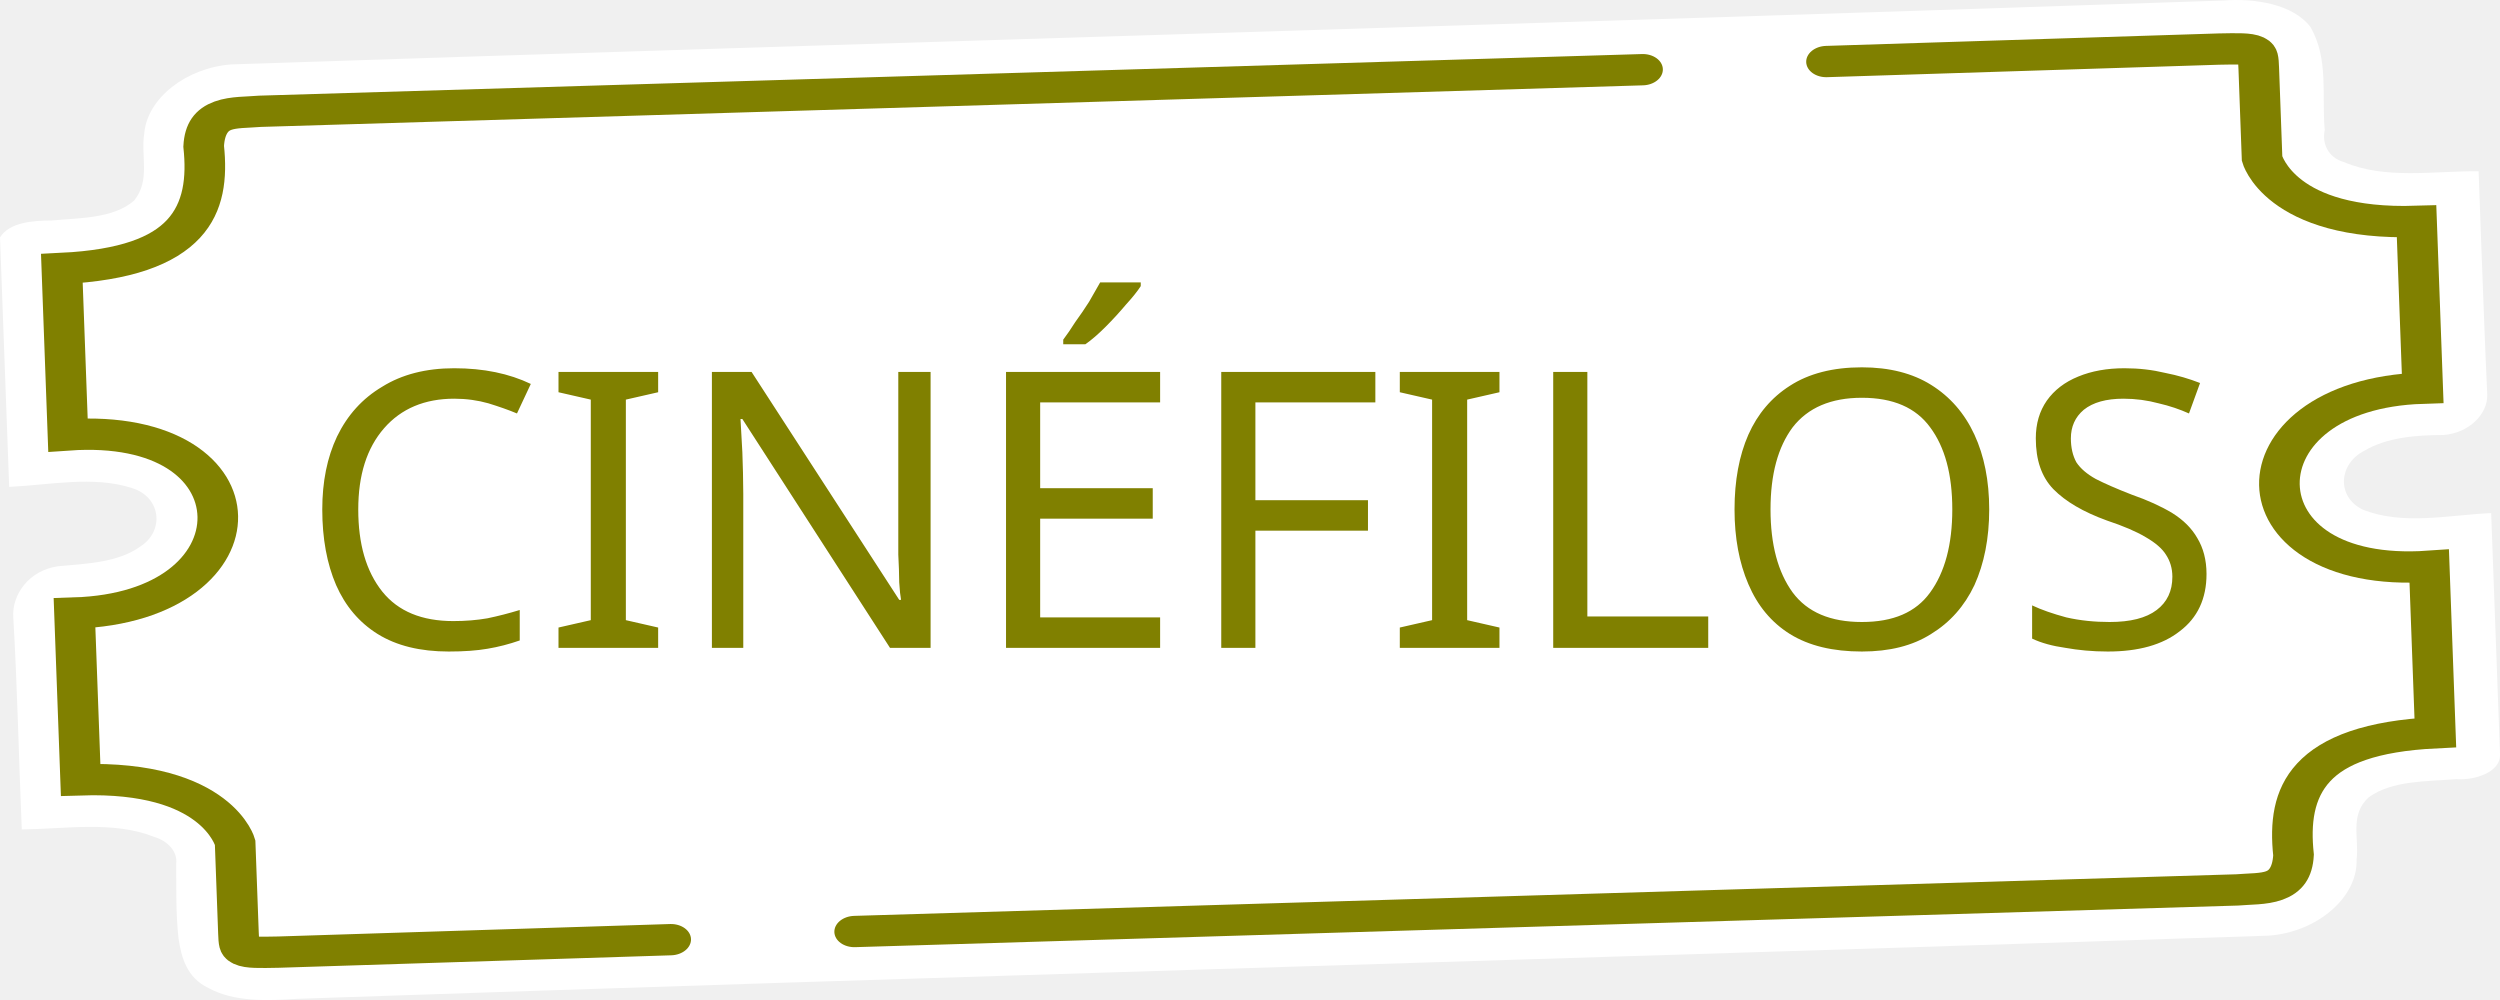
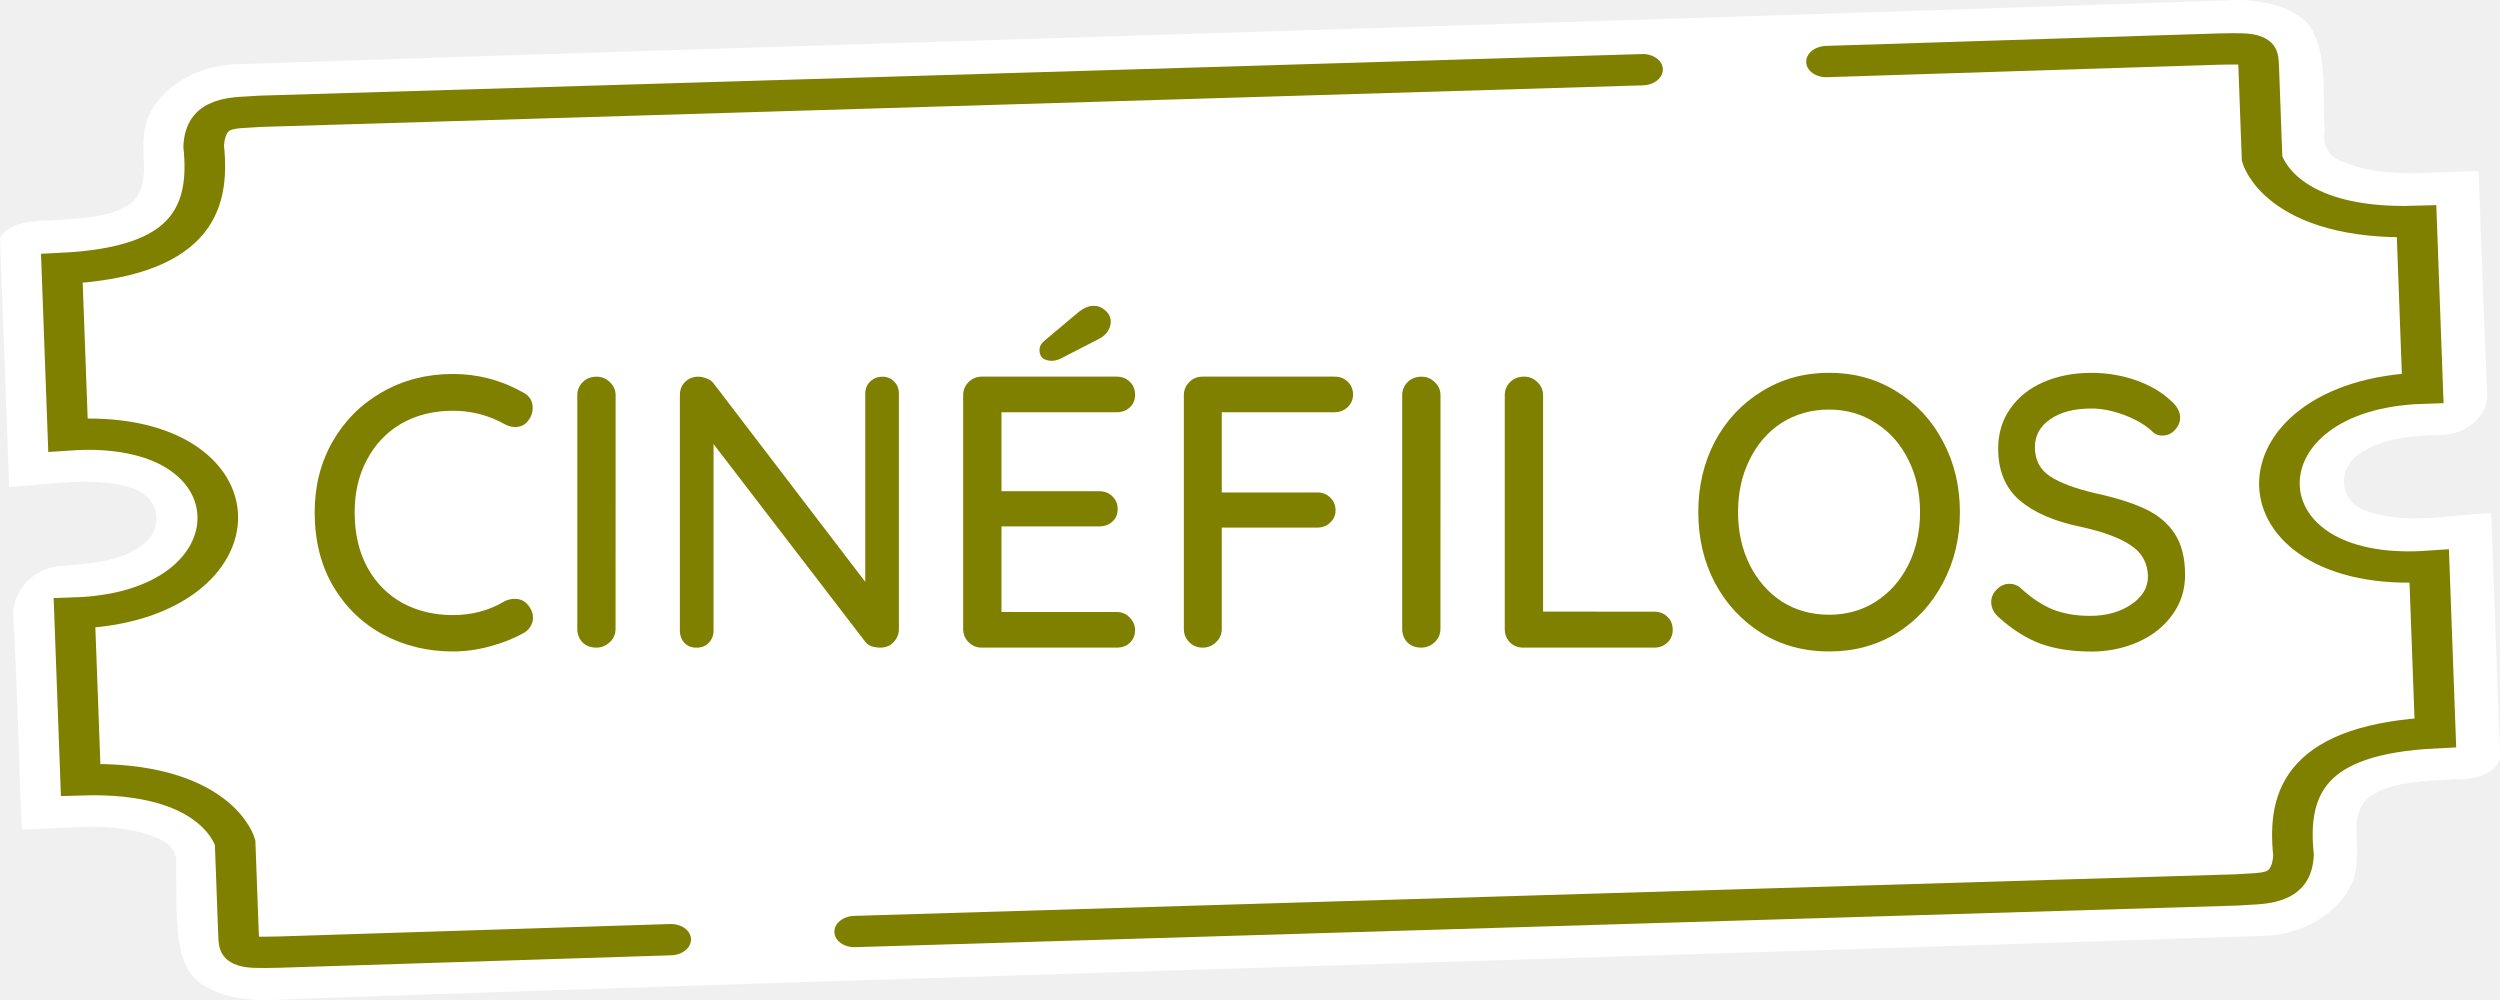
<svg xmlns="http://www.w3.org/2000/svg" width="42.333mm" height="16.933mm" viewBox="0 0 42.333 16.933" version="1.1" id="svg5" xml:space="preserve">
  <defs id="defs2" />
  <g id="layer1" transform="translate(-18.2265,-20.96755)">
    <g id="g1369" transform="matrix(0.2810328,-0.00959845,0.00873944,0.2558819,12.00989,-1.541859)">
      <g id="g1361" transform="matrix(1.011632,0.00265115,0.00219786,0.9410382,-0.4201619,5.178243)">
        <path id="path1359" style="fill:#ffffff;stroke:none;stroke-width:2.862;stroke-linecap:round;stroke-dasharray:none" d="m 151.604,93.691 c -39.539,0.12 -79.078,-0.027 -118.617,0.044 -2.699,0.137 -5.08,2.191 -5.334,4.648 -0.269,1.557 0.279,3.318 -0.751,4.701 -1.27,1.222 -3.283,1.093 -4.948,1.215 -1.125,-0.037 -2.524,0.033 -3.109,1.074 0,5.849 0,11.697 0,17.546 2.421,-0.05 5.041,-0.607 7.305,0.355 1.733,0.715 1.825,3.093 0.383,4.11 -1.353,1.092 -3.248,1.098 -4.945,1.216 -1.776,0.225 -2.808,1.919 -2.785,3.44 0.093,4.985 0.019,9.979 0.043,14.968 2.62,0.064 5.466,-0.411 7.859,0.818 0.831,0.33 1.367,1.105 1.252,1.939 -0.043,1.747 -0.136,3.506 -0.024,5.255 0.123,1.3 0.393,2.771 1.683,3.55 1.487,1.036 3.443,1.026 5.223,0.951 39.141,-0.116 78.282,0.028 117.423,-0.039 2.898,-0.124 5.408,-2.504 5.407,-5.149 0.211,-1.45 -0.336,-3.176 0.871,-4.357 1.441,-1.132 3.462,-0.961 5.216,-1.07 1.132,0.142 2.626,-0.39 2.676,-1.576 0,-5.678 0,-11.357 0,-17.035 -2.537,0.042 -5.302,0.684 -7.638,-0.534 -1.538,-0.961 -1.33,-3.274 0.233,-4.13 1.37,-0.891 3.126,-0.983 4.746,-0.927 1.523,-0.085 2.673,-1.376 2.685,-2.726 -0.031,-3.321 -0.02,-6.648 -0.028,-9.973 4.9e-4,-1.917 10e-4,-3.834 0.002,-5.751 -2.664,-0.124 -5.577,0.383 -7.982,-0.94 -0.979,-0.364 -1.278,-1.426 -1.081,-2.292 -0.113,-2.42 0.407,-4.971 -0.623,-7.275 -0.984,-1.639 -3.23,-2.158 -5.14,-2.055 z" />
      </g>
      <g id="g1367" transform="matrix(-1.011632,-0.00265115,0.00200023,0.856419,186.8509,19.16976)" style="stroke:#808000;stroke-width:2.417;stroke-dasharray:none">
        <path style="fill:none;stroke:#808000;stroke-width:2.417;stroke-linecap:round;stroke-dasharray:none" d="M 57.207,90.922 H 33.837 c -2.302,0.036 -2.329,0.037 -2.329,1.589 v 6.971 c 0,0 -0.915,5.227 -9.053,5.227 v 12.887 c 11.46,0 11.832,14.347 0,13.763 v 12.865 c 7.662,0.171 8.967,4.157 8.703,9.084 0.199,2.853 1.888,2.456 3.444,2.561 l 82.317,-0.179" id="path1363" />
        <path style="fill:none;stroke:#808000;stroke-width:2.417;stroke-linecap:round;stroke-dasharray:none" d="m 127.879,155.868 h 23.37 c 2.302,-0.036 2.329,-0.037 2.329,-1.589 v -6.971 c 0,0 0.915,-5.227 9.053,-5.227 v -12.887 c -11.46,0 -11.832,-14.347 0,-13.763 v -12.865 c -7.662,-0.171 -8.967,-4.157 -8.703,-9.084 -0.199,-2.853 -1.888,-2.456 -3.444,-2.561 l -82.317,0.179" id="path1365" />
      </g>
    </g>
-     <text xml:space="preserve" style="font-style:italic;font-size:6.554px;font-family:sans-serif;-inkscape-font-specification:'sans-serif Italic';fill:#808000;stroke:none;stroke-width:3.097;stroke-linecap:round;stroke-dasharray:none" x="23.276" y="31.934" id="text1373">
-       <tspan id="tspan1371" style="font-style:normal;font-variant:normal;font-weight:normal;font-stretch:normal;font-family:'Quicksand Medium';-inkscape-font-specification:'Quicksand Medium, ';fill:#808000;stroke:none;stroke-width:3.097" x="23.276" y="31.934">CINÉFILOS</tspan>
-     </text>
+     <g aria-label="CINÉFILOS" id="text1373" style="font-style:italic;font-size:6.554px;-inkscape-font-specification:'sans-serif Italic';fill:#808000;stroke-width:3.097;stroke-linecap:round">
+       <path d="m 27.09,27.615 q 0.157,0.085 0.157,0.262 0,0.118 -0.079,0.216 -0.079,0.105 -0.216,0.105 -0.092,0 -0.177,-0.046 -0.406,-0.229 -0.878,-0.229 -0.492,0 -0.872,0.216 -0.374,0.216 -0.583,0.61 -0.21,0.387 -0.21,0.891 0,0.544 0.216,0.937 0.216,0.393 0.596,0.603 0.38,0.203 0.852,0.203 0.485,0 0.878,-0.236 0.079,-0.039 0.17,-0.039 0.144,0 0.229,0.111 0.079,0.098 0.079,0.21 0,0.079 -0.046,0.151 -0.039,0.066 -0.111,0.105 -0.256,0.144 -0.577,0.229 -0.315,0.085 -0.623,0.085 -0.636,0 -1.173,-0.282 -0.531,-0.282 -0.852,-0.819 -0.315,-0.537 -0.315,-1.258 0,-0.662 0.302,-1.193 0.308,-0.537 0.839,-0.839 0.537,-0.308 1.199,-0.308 0.636,0 1.193,0.315 z" style="font-style:normal;font-family:'Quicksand Medium';-inkscape-font-specification:'Quicksand Medium, '" id="path795" />
+       <path d="m 28.65,31.613 q 0,0.138 -0.098,0.229 -0.098,0.092 -0.229,0.092 -0.144,0 -0.236,-0.092 -0.085,-0.092 -0.085,-0.229 v -3.952 q 0,-0.131 0.092,-0.223 0.092,-0.092 0.236,-0.092 0.131,0 0.223,0.092 0.098,0.092 0.098,0.223 z" style="font-style:normal;font-family:'Quicksand Medium';-inkscape-font-specification:'Quicksand Medium, '" id="path797" />
+       <path d="m 33.166,27.346 q 0.125,0 0.203,0.085 0.079,0.079 0.079,0.203 v 3.979 q 0,0.138 -0.092,0.229 -0.085,0.092 -0.223,0.092 -0.072,0 -0.144,-0.02 -0.066,-0.026 -0.105,-0.072 L 30.309,28.487 v 3.159 q 0,0.125 -0.085,0.21 -0.079,0.079 -0.203,0.079 -0.125,0 -0.203,-0.079 -0.079,-0.085 -0.079,-0.21 v -3.985 q 0,-0.138 0.085,-0.223 0.092,-0.092 0.223,-0.092 0.079,0 0.151,0.033 0.072,0.026 0.111,0.079 l 2.569,3.362 v -3.185 q 0,-0.125 0.079,-0.203 0.085,-0.085 0.21,-0.085 z" style="font-style:normal;font-family:'Quicksand Medium';-inkscape-font-specification:'Quicksand Medium, '" id="path799" />
+       <path d="m 37.132,31.331 q 0.138,0 0.223,0.092 0.092,0.092 0.092,0.216 0,0.131 -0.092,0.216 -0.085,0.079 -0.223,0.079 H 34.851 q -0.131,0 -0.223,-0.092 -0.092,-0.092 -0.092,-0.223 v -3.959 q 0,-0.131 0.092,-0.223 0.092,-0.092 0.223,-0.092 h 2.281 q 0.138,0 0.223,0.085 0.092,0.085 0.092,0.223 0,0.131 -0.092,0.216 -0.085,0.079 -0.223,0.079 h -1.947 v 1.337 h 1.652 q 0.138,0 0.223,0.085 0.092,0.085 0.092,0.216 0,0.138 -0.092,0.216 -0.085,0.079 -0.223,0.079 h -1.652 v 1.449 z m -1.095,-4.254 q -0.098,0 -0.157,-0.046 -0.052,-0.052 -0.052,-0.138 0,-0.085 0.079,-0.151 l 0.577,-0.485 q 0.138,-0.111 0.262,-0.111 0.111,0 0.197,0.079 0.092,0.079 0.092,0.19 0,0.085 -0.052,0.164 -0.052,0.079 -0.144,0.125 l -0.649,0.334 q -0.079,0.039 -0.151,0.039 z" style="font-style:normal;font-family:'Quicksand Medium';-inkscape-font-specification:'Quicksand Medium, '" id="path801" />
+       <path d="m 38.915,27.949 v 1.357 h 1.612 q 0.138,0 0.223,0.085 0.092,0.085 0.092,0.223 0,0.118 -0.092,0.203 -0.085,0.085 -0.223,0.085 h -1.612 v 1.717 q 0,0.131 -0.098,0.223 -0.092,0.092 -0.223,0.092 -0.138,0 -0.229,-0.092 -0.092,-0.092 -0.092,-0.223 v -3.959 q 0,-0.131 0.092,-0.223 0.092,-0.092 0.223,-0.092 h 2.235 q 0.138,0 0.223,0.085 0.092,0.085 0.092,0.223 0,0.118 -0.092,0.21 -0.092,0.085 -0.223,0.085 z" style="font-style:normal;font-family:'Quicksand Medium';-inkscape-font-specification:'Quicksand Medium, '" id="path803" />
+       <path d="m 42.618,31.613 q 0,0.138 -0.098,0.229 -0.098,0.092 -0.229,0.092 -0.144,0 -0.236,-0.092 -0.085,-0.092 -0.085,-0.229 v -3.952 q 0,-0.131 0.092,-0.223 0.092,-0.092 0.236,-0.092 0.131,0 0.223,0.092 0.098,0.092 0.098,0.223 z" style="font-style:normal;font-family:'Quicksand Medium';-inkscape-font-specification:'Quicksand Medium, '" id="path805" />
+       <path d="m 46.236,31.325 q 0.138,0 0.223,0.085 0.092,0.085 0.092,0.223 0,0.131 -0.092,0.216 -0.085,0.085 -0.223,0.085 h -2.215 q -0.138,0 -0.229,-0.092 -0.085,-0.092 -0.085,-0.223 v -3.959 q 0,-0.131 0.092,-0.223 0.092,-0.092 0.236,-0.092 0.131,0 0.223,0.092 0.098,0.092 0.098,0.223 v 3.664 z" style="font-style:normal;font-family:'Quicksand Medium';-inkscape-font-specification:'Quicksand Medium, '" id="path807" />
+       <path d="m 51.414,29.64 q 0,0.662 -0.288,1.199 -0.282,0.537 -0.787,0.852 -0.505,0.308 -1.14,0.308 -0.636,0 -1.14,-0.308 -0.505,-0.315 -0.793,-0.852 -0.282,-0.537 -0.282,-1.199 0,-0.662 0.282,-1.199 0.288,-0.537 0.793,-0.846 0.505,-0.315 1.14,-0.315 0.636,0 1.14,0.315 0.505,0.308 0.787,0.846 0.288,0.537 0.288,1.199 z m -0.675,0 q 0,-0.492 -0.197,-0.885 -0.197,-0.4 -0.551,-0.623 -0.347,-0.229 -0.793,-0.229 -0.446,0 -0.8,0.223 -0.347,0.223 -0.544,0.623 -0.197,0.393 -0.197,0.891 0,0.492 0.197,0.891 0.197,0.393 0.544,0.623 0.354,0.223 0.8,0.223 0.446,0 0.793,-0.223 0.354,-0.229 0.551,-0.623 0.197,-0.4 0.197,-0.891 z" style="font-style:normal;font-family:'Quicksand Medium';-inkscape-font-specification:'Quicksand Medium, '" id="path809" />
+       <path d="m 53.629,32 q -0.478,0 -0.846,-0.131 -0.367,-0.138 -0.701,-0.439 -0.138,-0.118 -0.138,-0.269 0,-0.118 0.092,-0.21 0.092,-0.098 0.216,-0.098 0.111,0 0.19,0.072 0.262,0.243 0.537,0.36 0.282,0.111 0.636,0.111 0.413,0 0.695,-0.19 0.288,-0.19 0.288,-0.478 -0.007,-0.341 -0.288,-0.524 -0.275,-0.19 -0.846,-0.315 -0.675,-0.138 -1.042,-0.452 -0.36,-0.315 -0.36,-0.872 0,-0.387 0.203,-0.675 0.203,-0.295 0.564,-0.452 0.36,-0.157 0.813,-0.157 0.406,0 0.767,0.131 0.36,0.131 0.583,0.347 0.151,0.131 0.151,0.282 0,0.118 -0.092,0.21 -0.085,0.092 -0.21,0.092 -0.092,0 -0.151,-0.052 -0.17,-0.17 -0.472,-0.288 -0.302,-0.118 -0.577,-0.118 -0.439,0 -0.701,0.184 -0.256,0.177 -0.256,0.472 0,0.321 0.256,0.492 0.262,0.17 0.773,0.288 0.511,0.111 0.832,0.262 0.328,0.151 0.505,0.419 0.177,0.269 0.177,0.701 0,0.38 -0.216,0.675 -0.21,0.295 -0.577,0.459 -0.367,0.164 -0.806,0.164 z" style="font-style:normal;font-family:'Quicksand Medium';-inkscape-font-specification:'Quicksand Medium, '" id="path811" />
+     </g>
  </g>
</svg>
